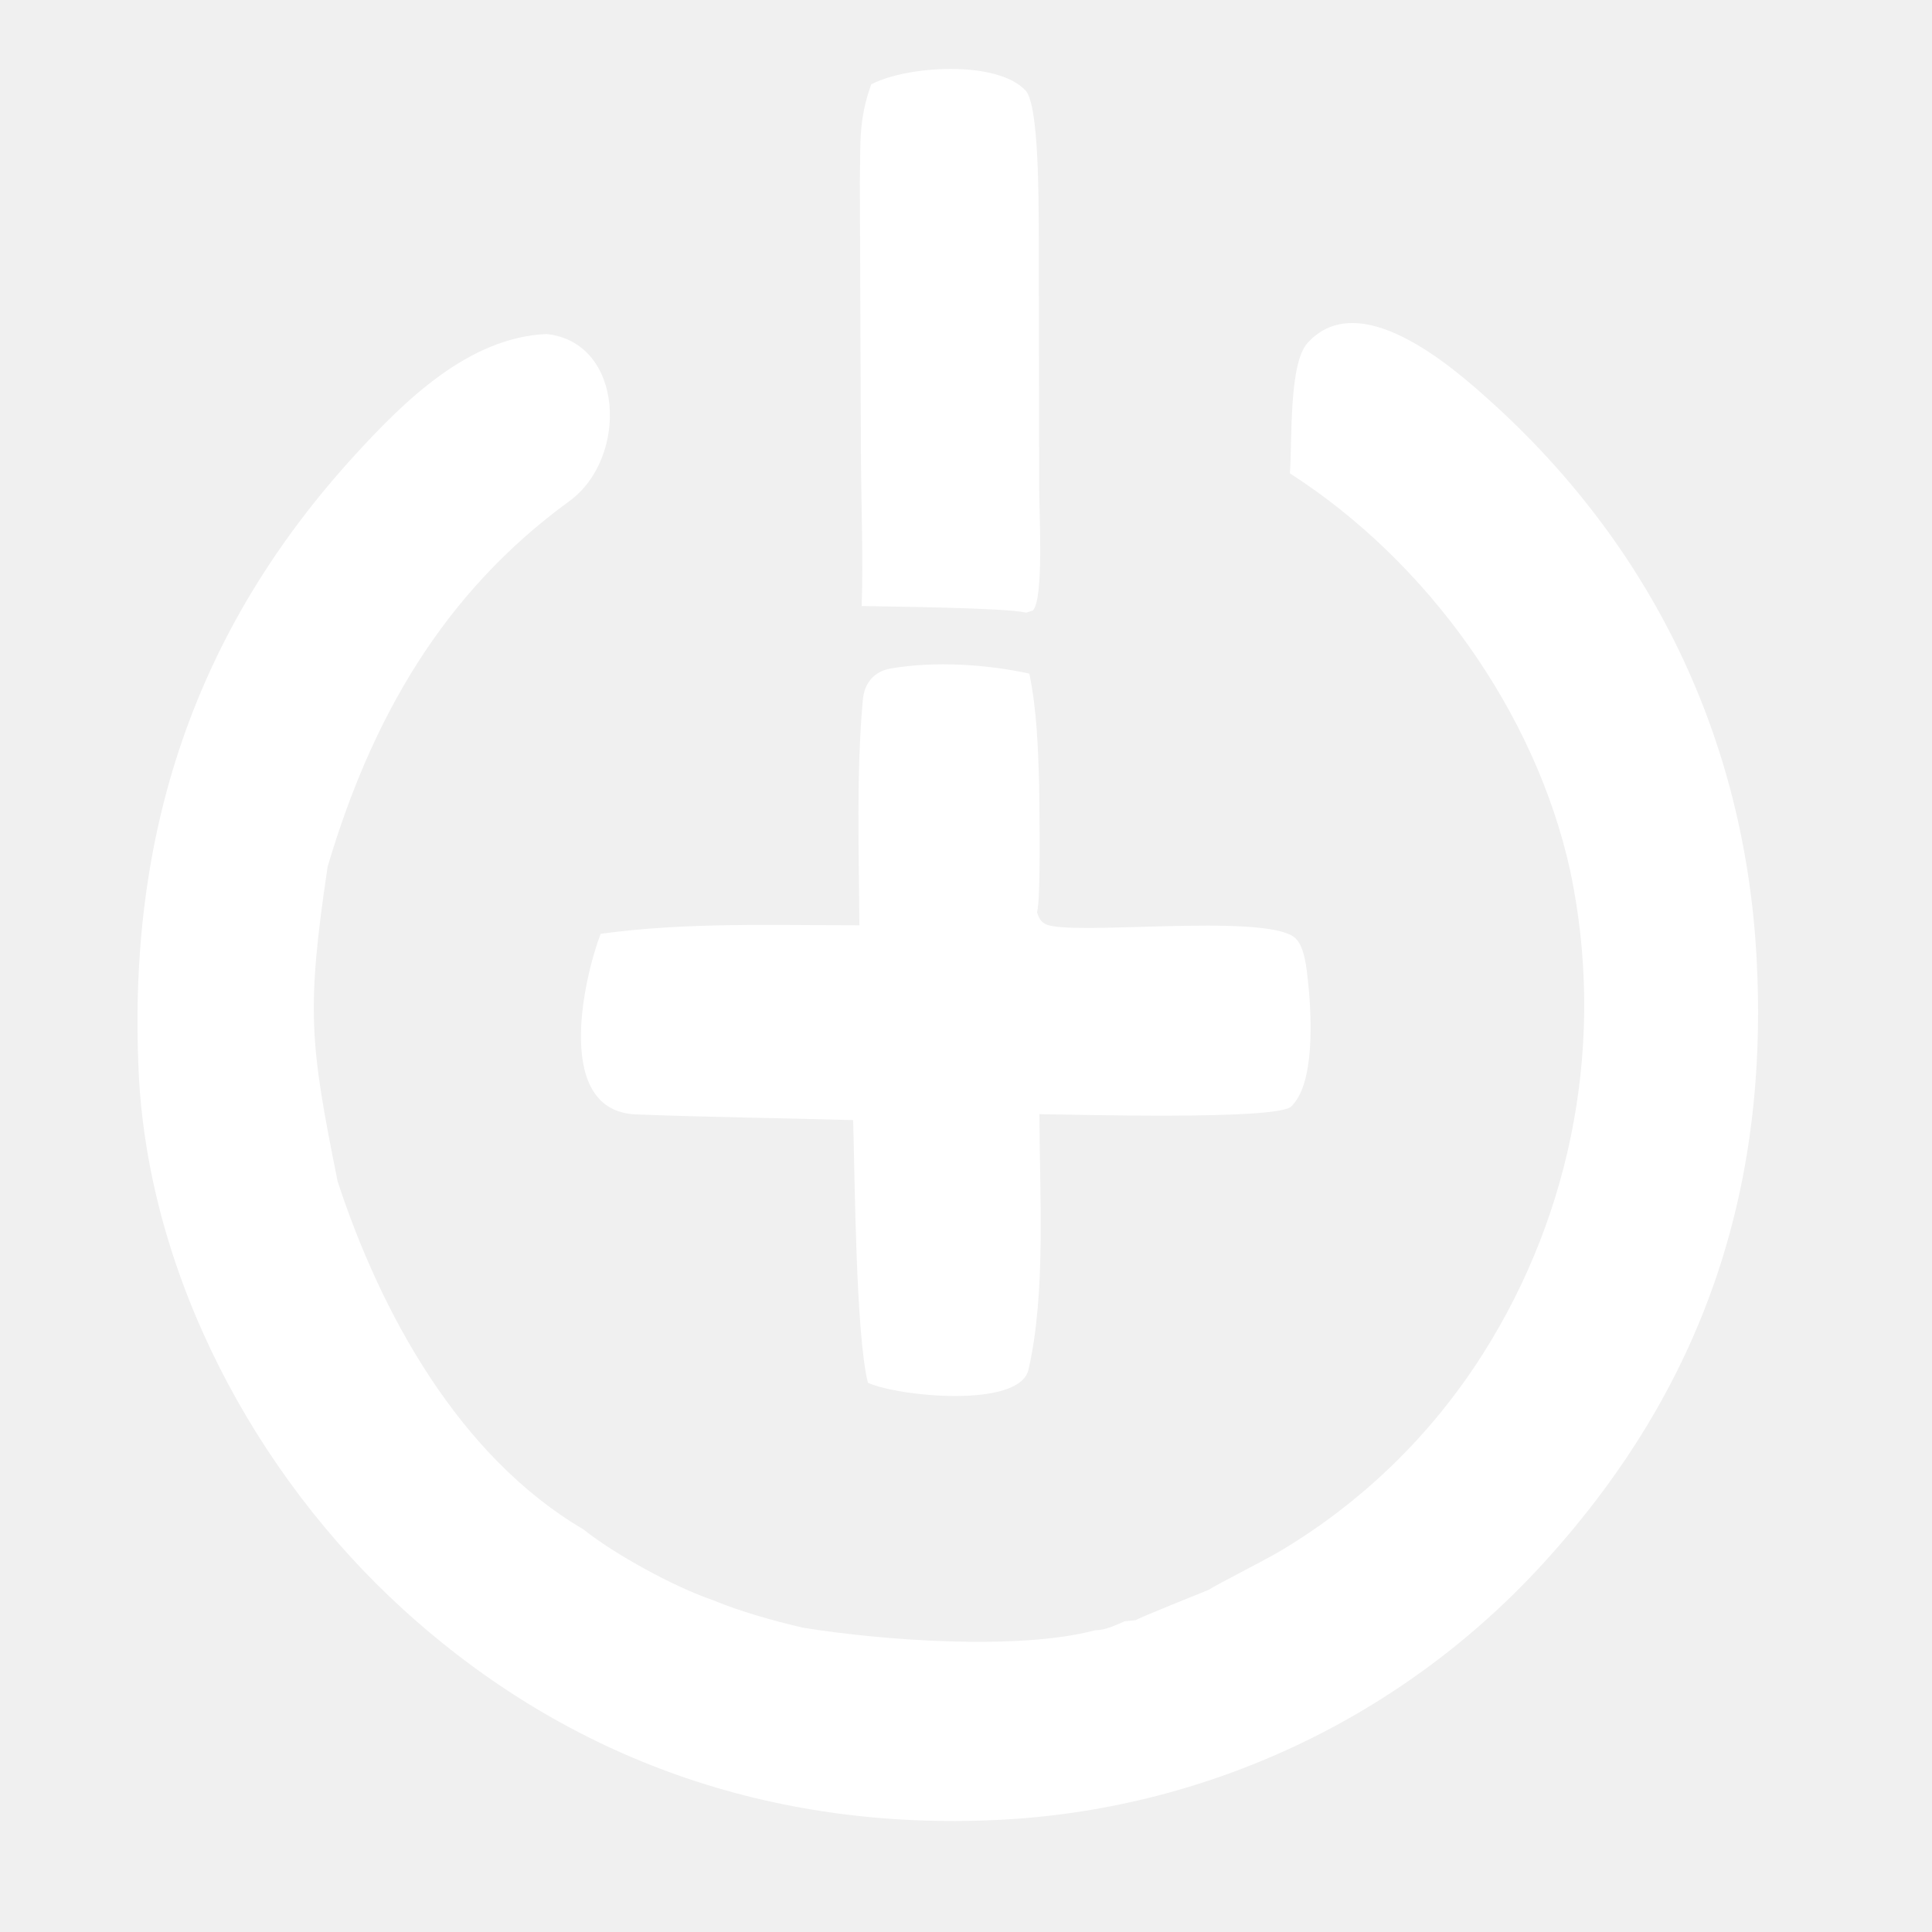
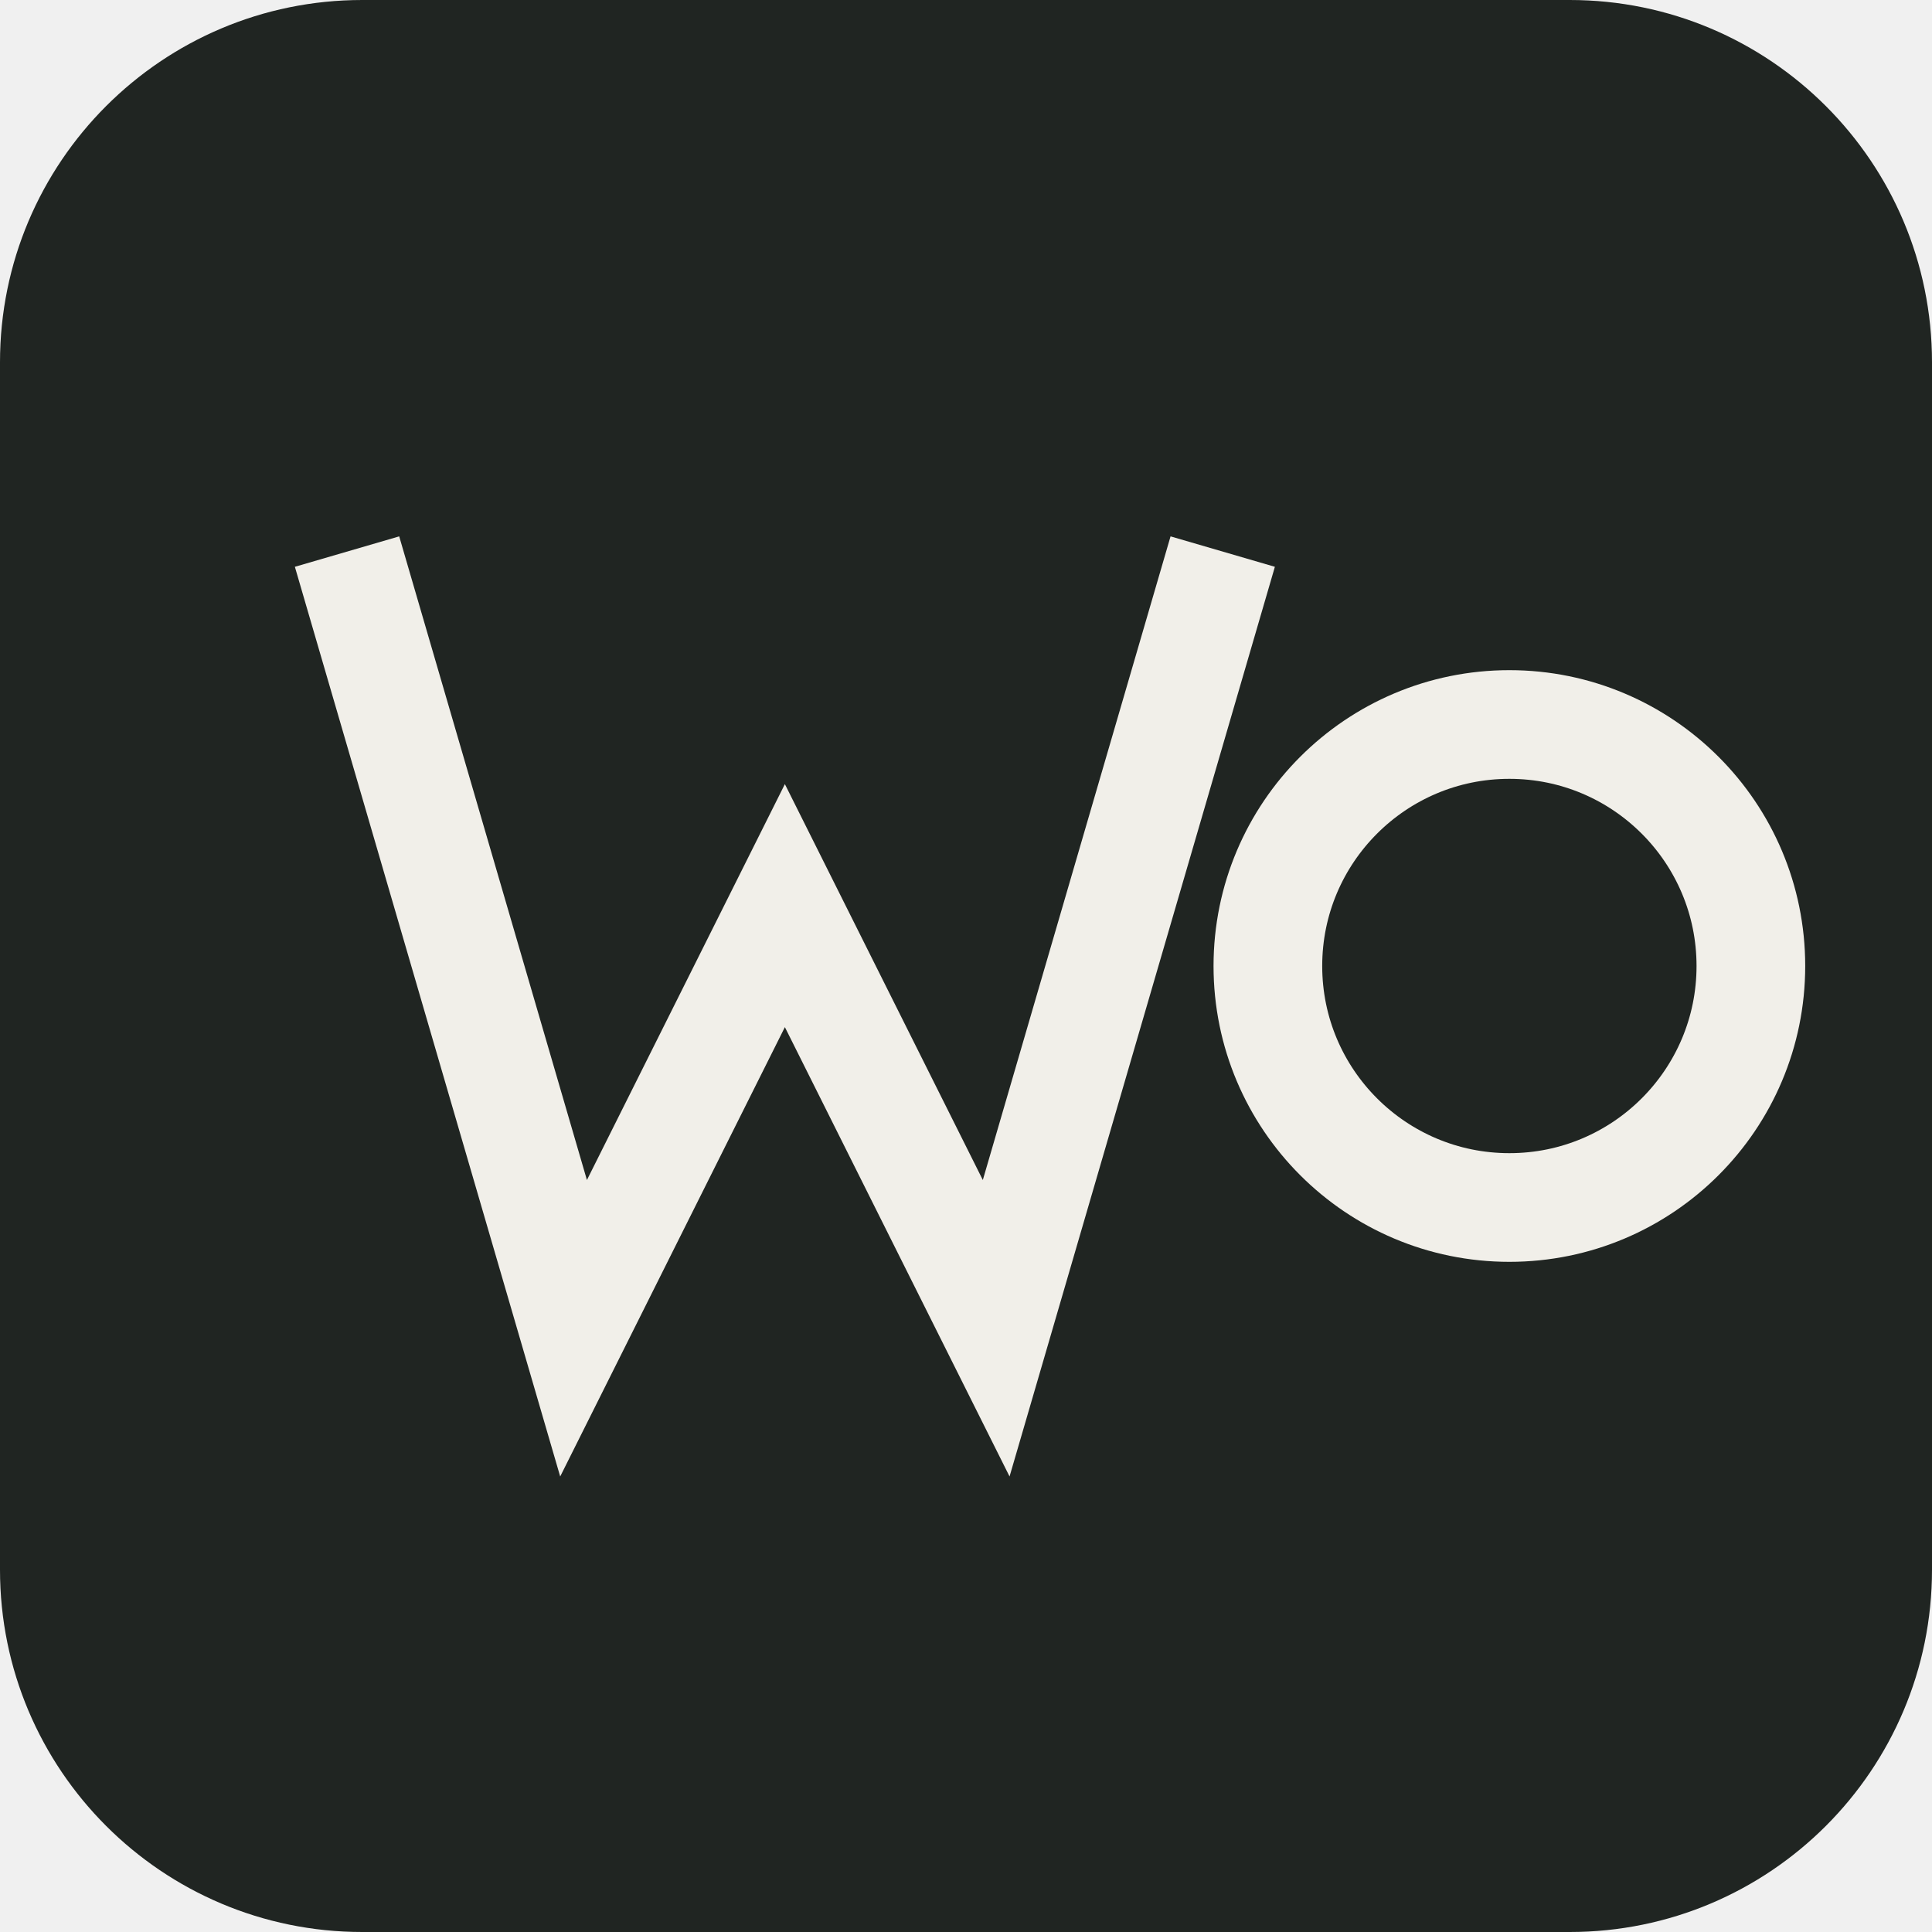
- <svg xmlns="http://www.w3.org/2000/svg" viewBox="0 0 640 640" width="640" height="640">
-   <style>
-     path { fill: #ffffff; }
-     @media (prefers-color-scheme: light) {
-       path { fill: #111111; }
-     }
-   </style>
-   <path fill="#ffffff" d="M 427.289 156.807 C 428.106 145.962 426.88 120.562 433.104 113.653 C 450.246 94.625 480.936 121.435 492.873 132.124 C 547.149 180.722 577.891 244.462 581.872 316.967 C 586.114 394.241 564.095 459.559 512.081 516.929 C 465.371 568.627 399.973 599.563 330.378 602.881 C 256.198 606.428 188.73 583.305 133.644 533.207 C 84.352 488.378 49.003 422.166 45.921 354.842 C 42.339 276.584 64.116 209.172 117.569 150.736 C 134.073 132.693 155.218 111.814 181.011 110.647 C 206.808 113.342 208.307 151.662 188.61 166.006 C 146.594 196.602 123.036 238.196 108.524 287.117 C 101.467 334.746 102.583 345.286 111.842 391.344 C 126.186 435.151 152.195 482.473 193.185 506.578 C 203.596 514.904 223.361 525.699 236.053 530.038 C 245.703 533.991 255.785 536.781 265.924 539.181 C 292.193 543.428 337.388 546.797 362.857 540.032 C 366.235 540.031 369.454 538.378 372.606 537.061 L 376.213 536.708 C 378.022 535.578 396.965 528.092 400.406 526.644 C 402.755 525.025 419.637 516.522 424.431 513.608 C 451.453 497.437 474.314 475.163 491.182 448.57 C 521.339 401.085 531.75 343.697 520.194 288.645 C 508.672 235.937 472.77 185.95 427.289 156.807 z" />
-   <path fill="#ffffff" d="M 284.684 306.514 C 284.53 281.779 283.624 256.352 285.827 231.814 C 286.333 226.182 289.653 222.374 295.072 221.445 C 309.653 218.943 326.747 220.041 340.991 223.145 C 343.448 235.263 343.844 247.06 344.223 259.376 C 344.268 266.308 344.876 297.159 343.533 302.253 C 344.146 303.962 344.596 305.226 346.335 306.117 C 354.367 310.231 418.231 302.387 428.727 310.469 C 431.71 312.767 432.538 318.741 432.971 322.244 C 434.335 333.269 435.926 356.344 428.877 365.227 C 428.776 365.354 428.672 365.478 428.57 365.605 C 428.303 365.937 428.049 366.268 427.736 366.56 C 422.835 371.13 355.38 369.182 344.321 369.081 C 344.373 395.579 346.531 428.313 340.712 453.681 C 337.73 466.68 297.358 462.593 287.504 458.044 C 283.508 442.11 283.179 390.672 282.62 371.048 C 258.731 370.366 234.561 370.089 210.728 369.164 C 183.51 368.108 193.149 324.735 198.959 309.344 C 227.078 305.458 256.208 306.516 284.684 306.514 z" />
-   <path fill="#ffffff" d="M 288.594 27.947 C 300.318 21.76 330.347 19.82 339.772 30.026 C 344.204 34.826 344.014 67.014 344.102 75.1 L 344.25 161.917 C 344.23 169.797 345.847 198.185 342.174 202.24 L 339.954 202.942 C 332.908 201.313 295.202 200.959 285.439 200.754 C 285.981 185.642 285.278 166.101 285.195 150.7 L 284.829 60.187 C 285.11 47.385 284.323 39.932 288.594 27.947 z" />
+ <svg xmlns="http://www.w3.org/2000/svg" viewBox="0 0 64 64" width="64" height="64">
+   <rect width="64" height="64" rx="12" fill="#202522" />
+   <path d="M12 20 19 44 26 30 33 44 40 20" fill="none" stroke="#F1EFE9" stroke-width="3.6" stroke-linejoin="miter" stroke-linecap="square" />
+   <circle cx="50" cy="32" r="8" fill="none" stroke="#F1EFE9" stroke-width="3.6" />
</svg>
